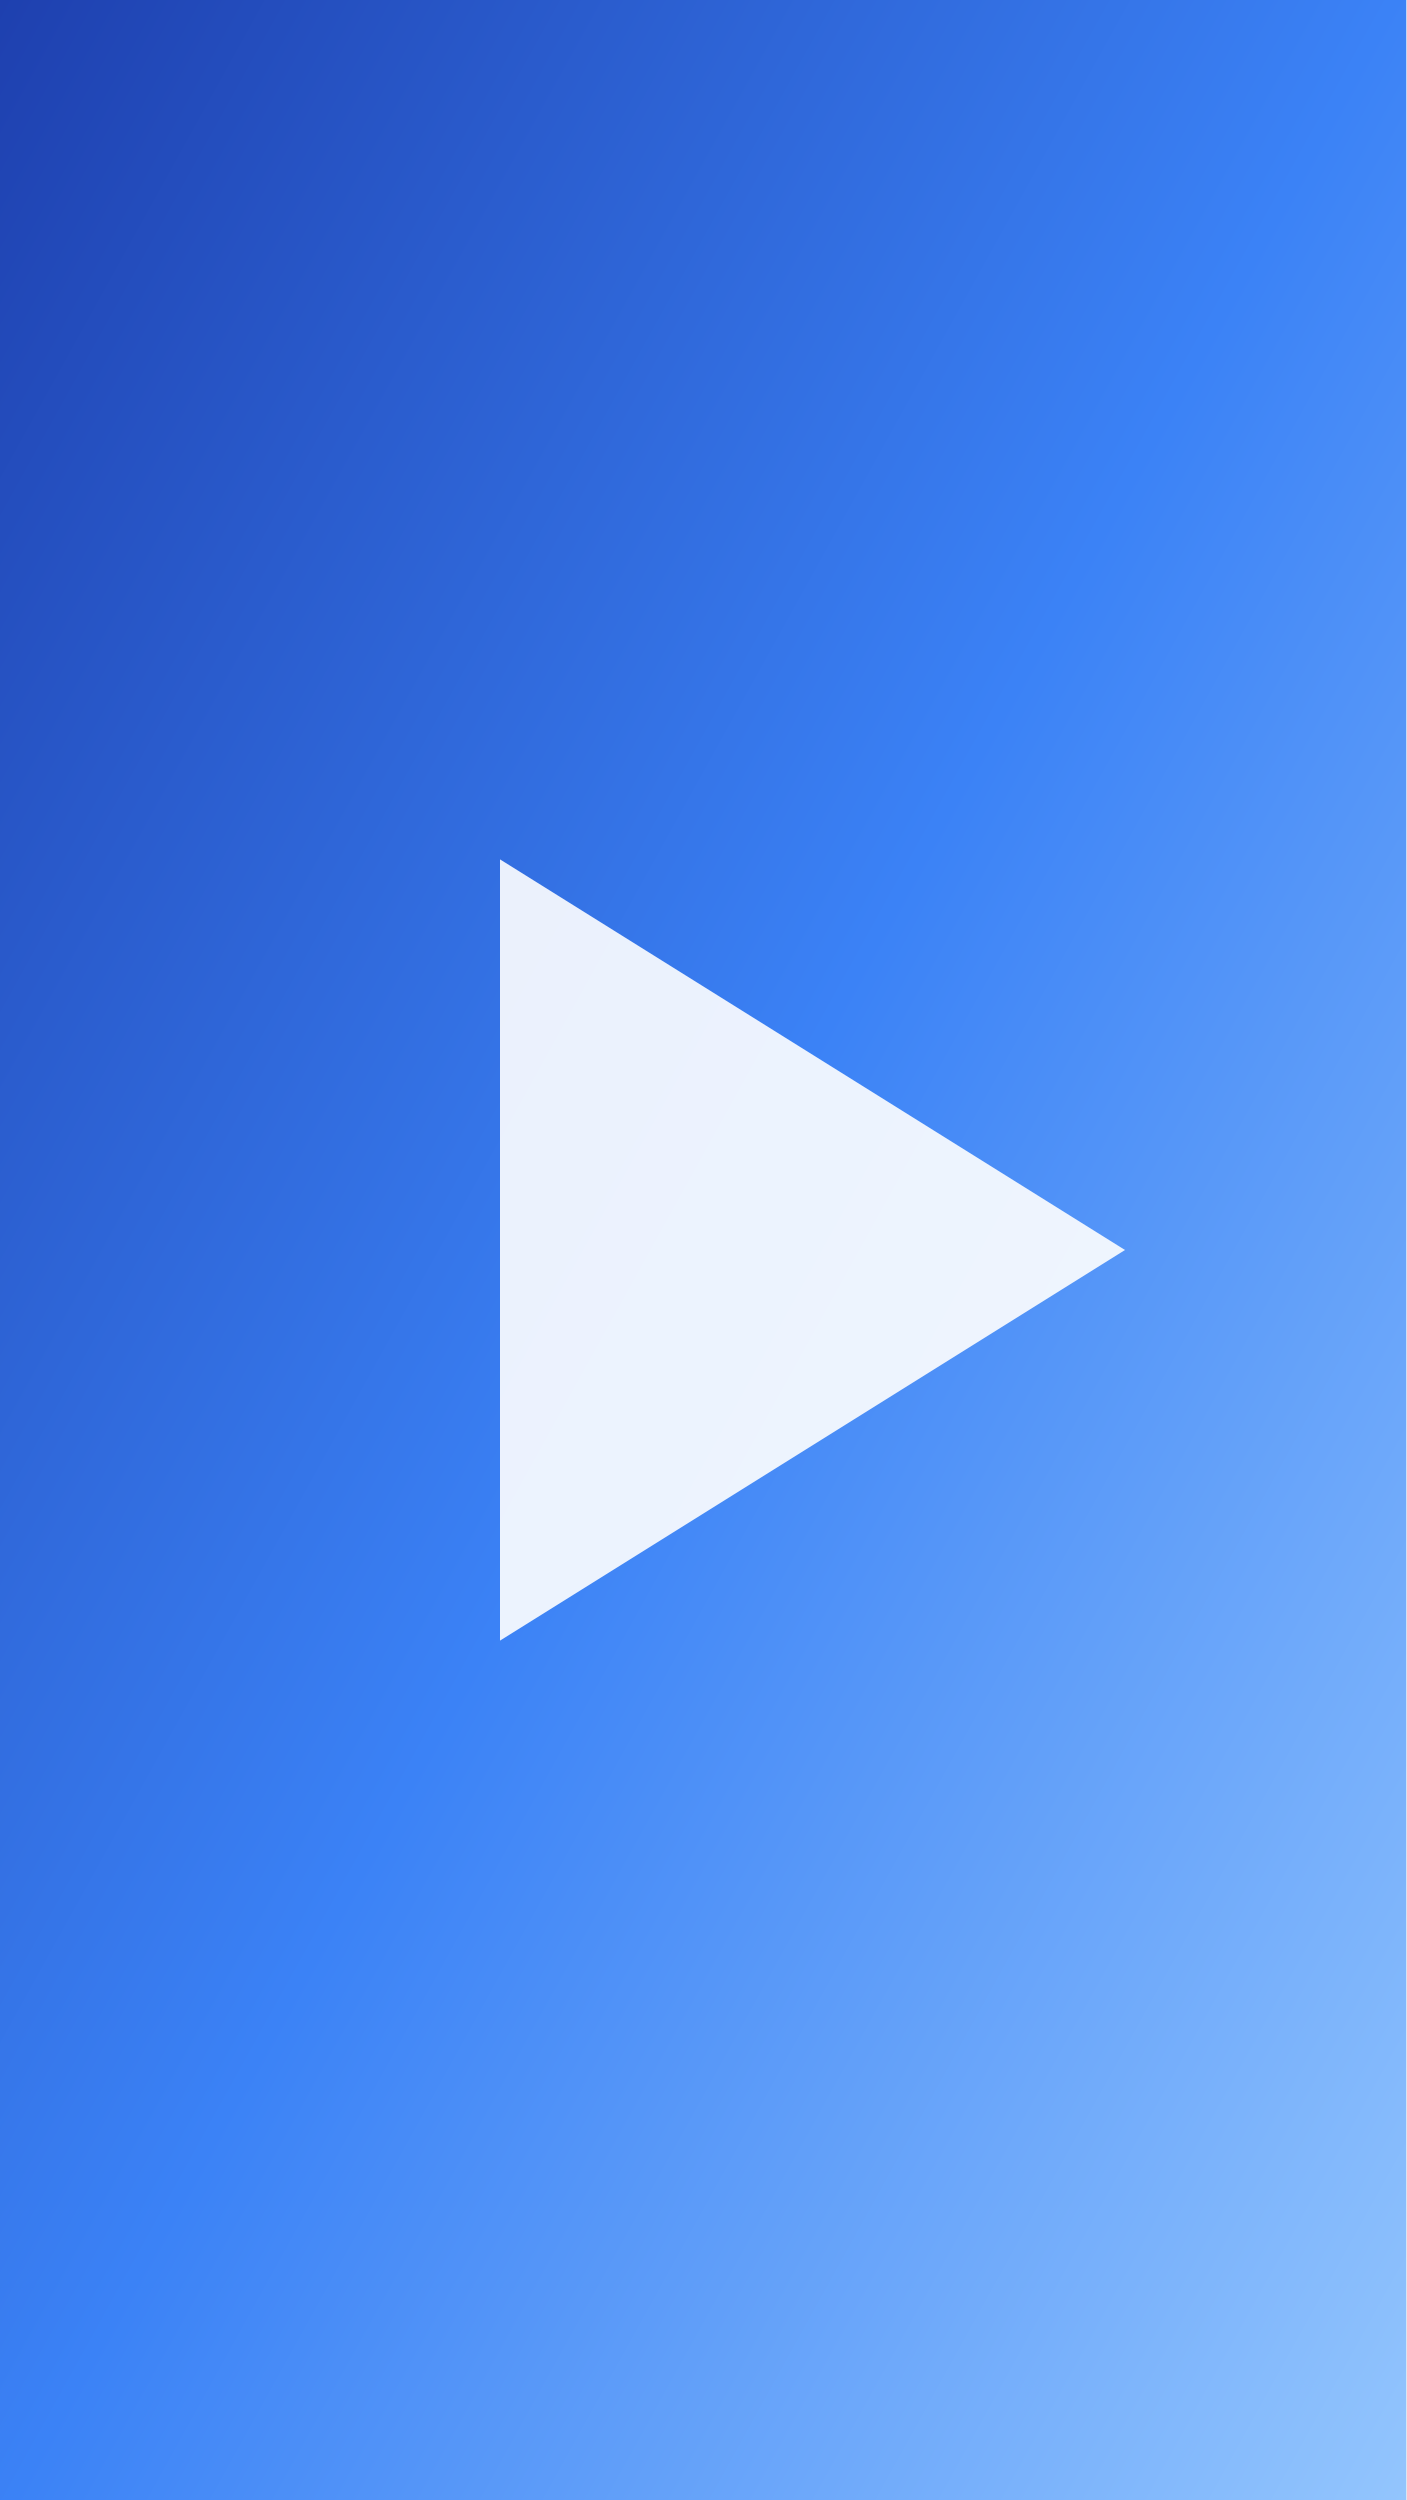
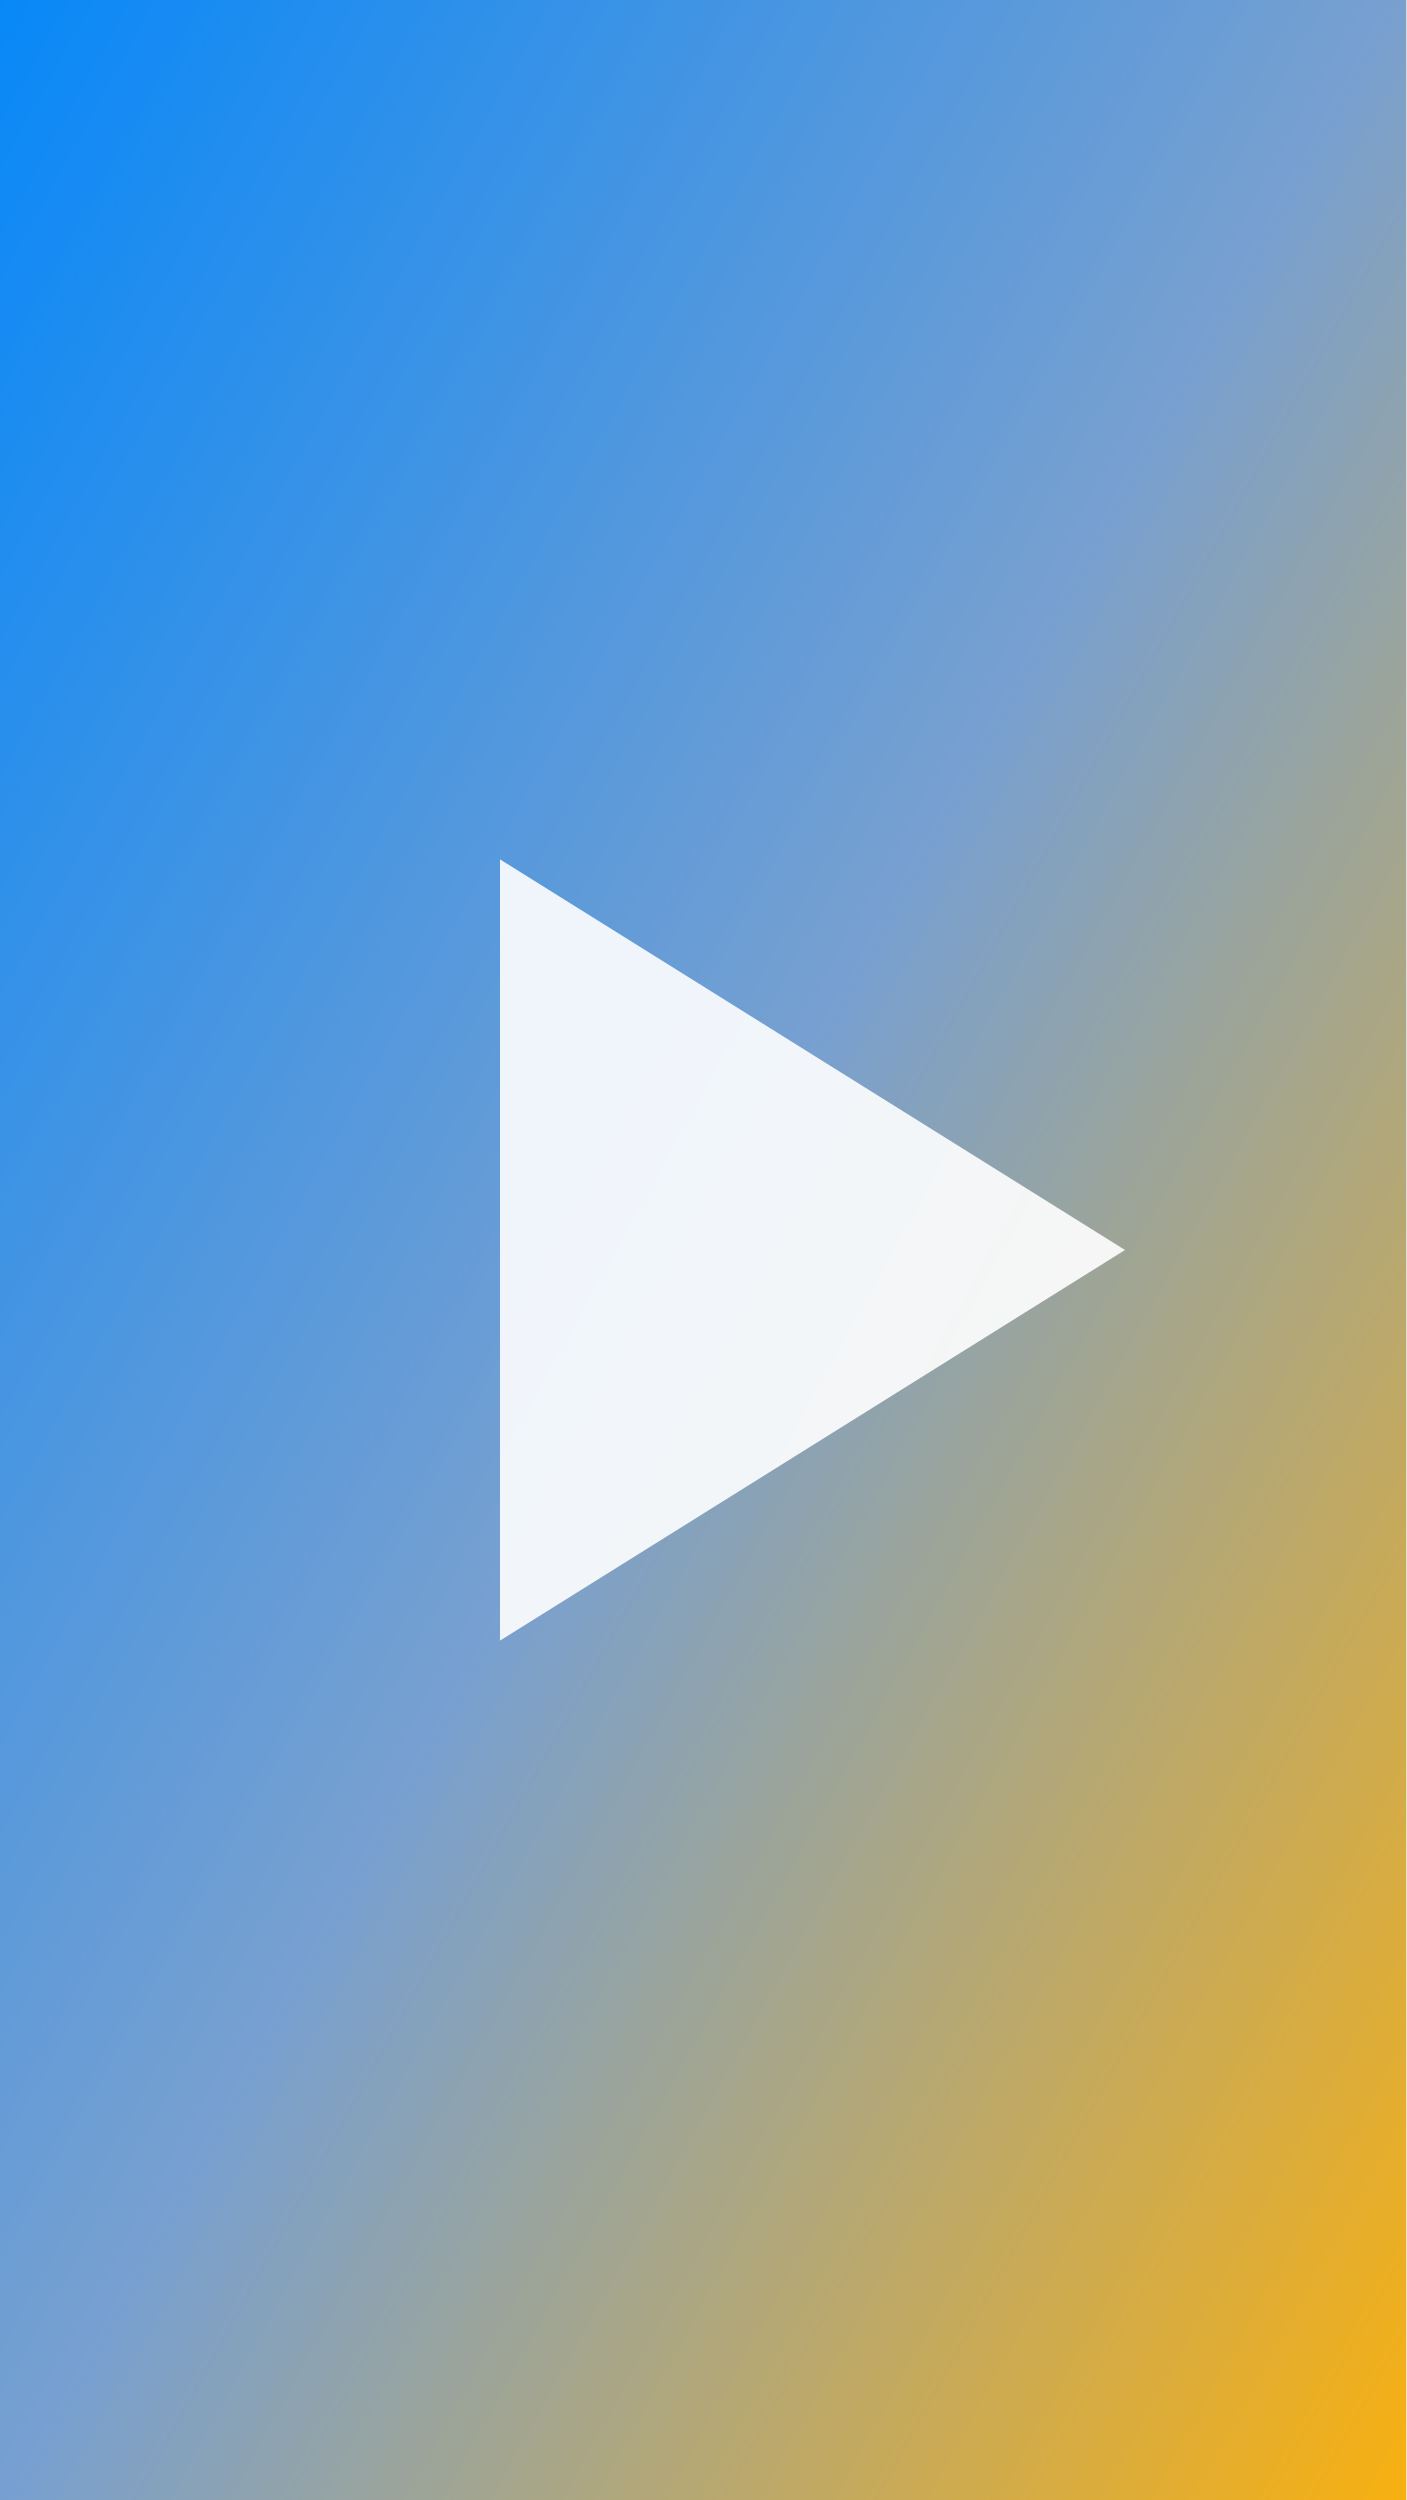
<svg xmlns="http://www.w3.org/2000/svg" viewBox="0 0 9 16">
  <defs>
    <linearGradient id="g" x1="0%" y1="0%" x2="100%" y2="100%">
-       <stop offset="0%" style="stop-color:#1e40af" />
-       <stop offset="50%" style="stop-color:#3b82f6" />
-       <stop offset="100%" style="stop-color:#93c5fd" />
+       <stop offset="0%" style="stop-color:#0888F8" />
+       <stop offset="50%" style="stop-color:#78A0D0" />
+       <stop offset="100%" style="stop-color:#F8B010" />
    </linearGradient>
  </defs>
  <rect width="9" height="16" fill="url(#g)" />
  <path d="M3.2 5.5v5l4-2.5z" fill="white" opacity="0.9" />
</svg>
